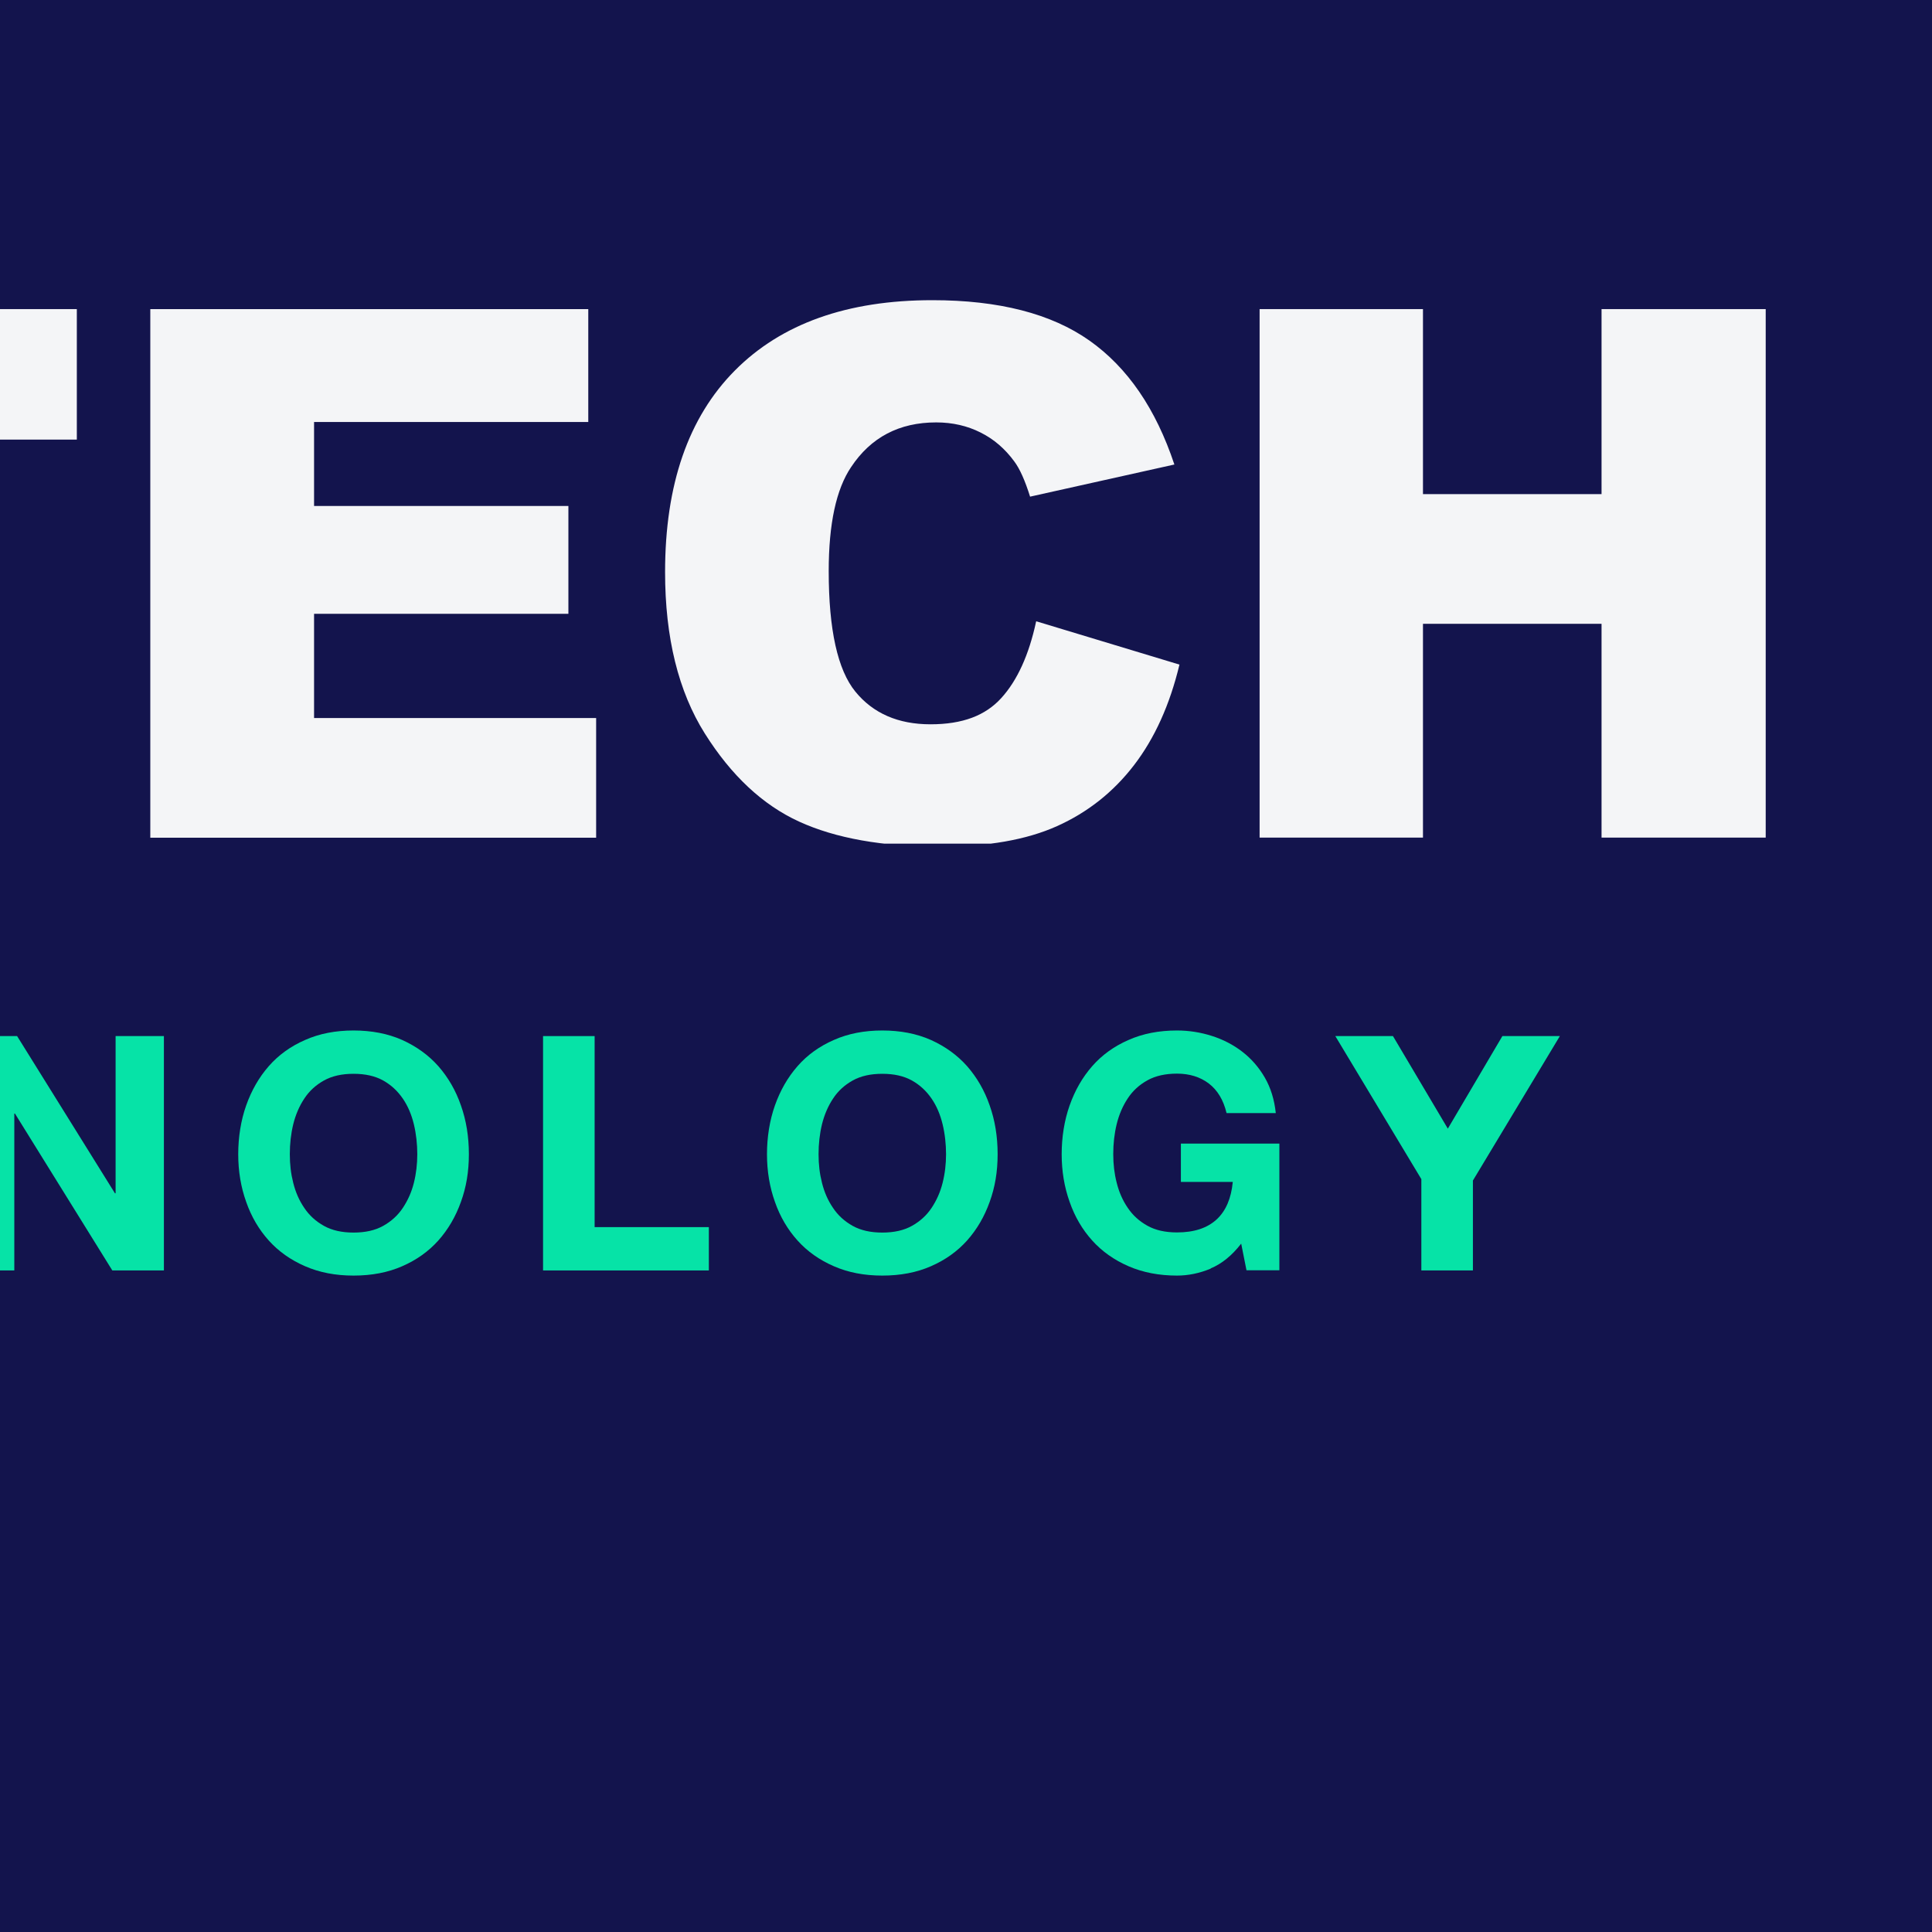
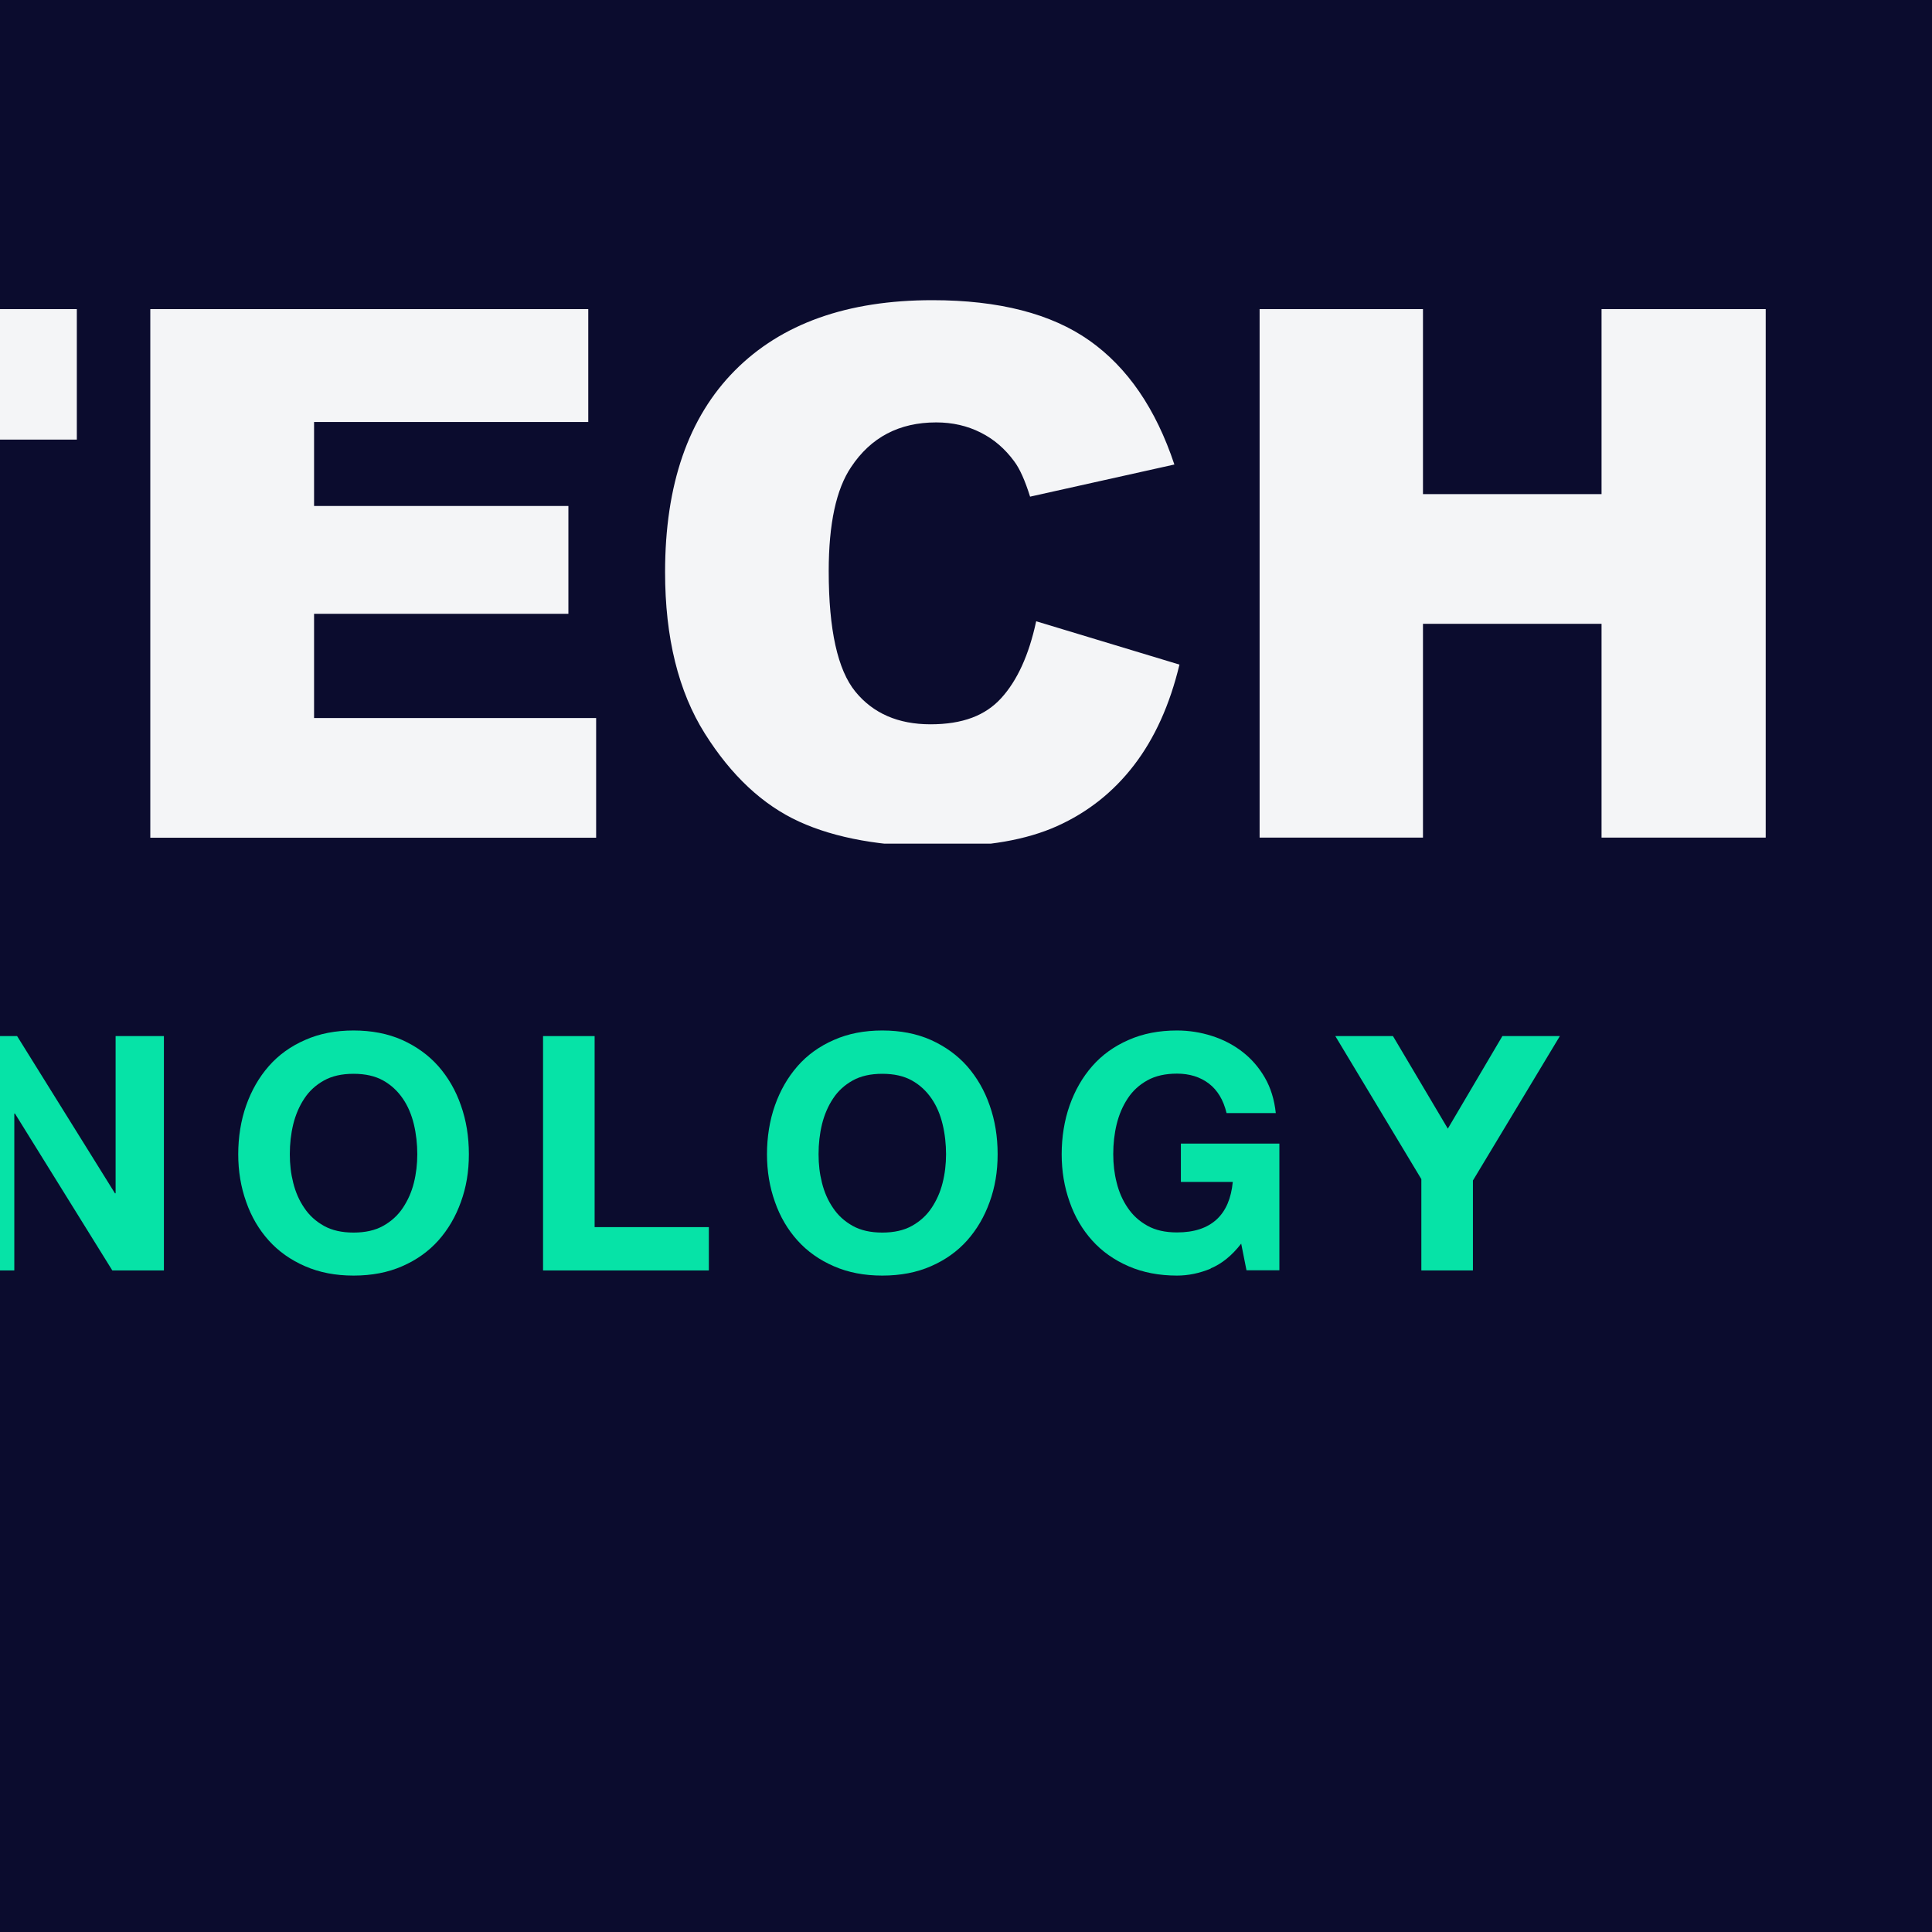
<svg xmlns="http://www.w3.org/2000/svg" width="600" zoomAndPan="magnify" viewBox="0 0 450 450" height="600" preserveAspectRatio="xMidYMid meet" version="1.0">
  <defs>
    <clipPath id="e18873e88d">
      <path d="M 154 69 L 275 69 L 275 196.5 L 154 196.5 Z M 154 69 " clip-rule="nonzero" />
    </clipPath>
  </defs>
  <rect x="-45" width="540" fill="#ffffff" y="-45" height="540" fill-opacity="1" />
-   <rect x="-45" width="540" fill="#13144d" y="-45" height="540" fill-opacity="1" />
+   <rect x="-45" width="540" fill="#0b0c2e" y="-45" height="540" fill-opacity="1" />
  <path fill="#f4f5f7" d="M -97.781 71.996 L 17.895 71.996 L 17.895 102.391 L -20.934 102.391 L -20.934 195.094 L -58.984 195.094 L -58.984 102.391 L -97.812 102.391 L -97.812 71.996 Z M -97.781 71.996 " fill-opacity="1" fill-rule="nonzero" />
  <path fill="#f4f5f7" d="M 35.039 71.996 L 137.02 71.996 L 137.02 98.293 L 73.152 98.293 L 73.152 117.852 L 132.391 117.852 L 132.391 142.969 L 73.152 142.969 L 73.152 167.246 L 138.852 167.246 L 138.852 195.125 L 35.008 195.125 L 35.008 72.027 Z M 35.039 71.996 " fill-opacity="1" fill-rule="nonzero" />
  <g clip-path="url(#e18873e88d)">
    <path fill="#f4f5f7" d="M 241.355 144.707 L 274.719 154.797 C 272.48 164.141 268.941 171.965 264.125 178.234 C 259.309 184.508 253.316 189.227 246.203 192.422 C 239.09 195.621 229.988 197.203 218.93 197.203 C 205.543 197.203 194.609 195.25 186.129 191.367 C 177.648 187.488 170.316 180.625 164.168 170.848 C 158.016 161.066 154.91 148.523 154.91 133.25 C 154.91 112.883 160.316 97.238 171.156 86.309 C 181.996 75.383 197.34 69.918 217.16 69.918 C 232.66 69.918 244.867 73.055 253.75 79.324 C 262.633 85.594 269.219 95.219 273.535 108.195 L 239.926 115.68 C 238.746 111.922 237.535 109.191 236.23 107.453 C 234.086 104.535 231.508 102.297 228.402 100.746 C 225.328 99.195 221.879 98.387 218.059 98.387 C 209.426 98.387 202.84 101.863 198.242 108.785 C 194.762 113.941 193.023 122.012 193.023 133.031 C 193.023 146.691 195.105 156.039 199.234 161.098 C 203.367 166.16 209.207 168.703 216.723 168.703 C 224.242 168.703 229.523 166.656 233.219 162.59 C 236.945 158.492 239.648 152.562 241.324 144.801 Z M 241.355 144.707 " fill-opacity="1" fill-rule="nonzero" />
  </g>
  <path fill="#f4f5f7" d="M 293.387 71.996 L 331.438 71.996 L 331.438 115.09 L 373.031 115.09 L 373.031 71.996 L 411.266 71.996 L 411.266 195.094 L 373.031 195.094 L 373.031 145.297 L 331.438 145.297 L 331.438 195.094 L 293.387 195.094 Z M 293.387 71.996 " fill-opacity="1" fill-rule="nonzero" />
  <path fill="#06e3a7" d="M 3.984 241.324 L 26.777 277.945 L 26.926 277.945 L 26.926 241.324 L 38.176 241.324 L 38.176 295.91 L 26.16 295.91 L 3.477 259.363 L 3.332 259.363 L 3.332 295.91 L -7.922 295.91 L -7.922 241.324 L 4.02 241.324 Z M 3.984 241.324 " fill-opacity="1" fill-rule="nonzero" />
  <path fill="#06e3a7" d="M 57.34 257.477 C 58.574 253.992 60.316 250.941 62.605 248.328 C 64.891 245.715 67.723 243.684 71.062 242.23 C 74.402 240.742 78.176 240.02 82.348 240.02 C 86.523 240.02 90.336 240.742 93.676 242.23 C 96.977 243.719 99.809 245.754 102.094 248.328 C 104.383 250.941 106.16 253.992 107.359 257.477 C 108.594 260.961 109.211 264.734 109.211 268.836 C 109.211 272.938 108.594 276.531 107.359 279.941 C 106.125 283.391 104.383 286.363 102.094 288.941 C 99.809 291.484 97.012 293.48 93.676 294.93 C 90.371 296.383 86.598 297.109 82.348 297.109 C 78.102 297.109 74.402 296.383 71.062 294.93 C 67.723 293.48 64.891 291.484 62.605 288.941 C 60.316 286.402 58.539 283.391 57.34 279.941 C 56.105 276.492 55.488 272.793 55.488 268.836 C 55.488 264.879 56.105 260.961 57.34 257.477 Z M 68.301 275.512 C 68.848 277.691 69.684 279.613 70.879 281.355 C 72.043 283.098 73.566 284.477 75.453 285.531 C 77.34 286.582 79.629 287.09 82.348 287.09 C 85.07 287.09 87.359 286.582 89.246 285.531 C 91.133 284.477 92.656 283.098 93.82 281.355 C 94.98 279.613 95.852 277.691 96.398 275.512 C 96.941 273.336 97.195 271.121 97.195 268.836 C 97.195 266.547 96.941 264.117 96.398 261.867 C 95.852 259.617 95.016 257.621 93.82 255.879 C 92.621 254.137 91.133 252.723 89.246 251.668 C 87.359 250.617 85.07 250.109 82.348 250.109 C 79.629 250.109 77.34 250.617 75.453 251.668 C 73.566 252.723 72.043 254.102 70.879 255.879 C 69.719 257.621 68.848 259.652 68.301 261.867 C 67.758 264.117 67.504 266.441 67.504 268.836 C 67.504 271.23 67.758 273.371 68.301 275.512 Z M 68.301 275.512 " fill-opacity="1" fill-rule="nonzero" />
  <path fill="#06e3a7" d="M 138.5 241.324 L 138.5 285.82 L 165.105 285.82 L 165.105 295.91 L 126.488 295.91 L 126.488 241.324 Z M 138.5 241.324 " fill-opacity="1" fill-rule="nonzero" />
  <path fill="#06e3a7" d="M 180.496 257.477 C 181.73 253.992 183.473 250.941 185.762 248.328 C 188.047 245.715 190.879 243.684 194.219 242.23 C 197.555 240.742 201.332 240.02 205.504 240.02 C 209.68 240.02 213.492 240.742 216.832 242.23 C 220.133 243.719 222.965 245.754 225.25 248.328 C 227.539 250.941 229.316 253.992 230.516 257.477 C 231.75 260.961 232.367 264.734 232.367 268.836 C 232.367 272.938 231.75 276.531 230.516 279.941 C 229.281 283.391 227.539 286.363 225.25 288.941 C 222.965 291.484 220.168 293.48 216.832 294.93 C 213.527 296.383 209.754 297.109 205.504 297.109 C 201.258 297.109 197.555 296.383 194.219 294.93 C 190.879 293.48 188.047 291.484 185.762 288.941 C 183.473 286.402 181.695 283.391 180.496 279.941 C 179.262 276.492 178.645 272.793 178.645 268.836 C 178.645 264.879 179.262 260.961 180.496 257.477 Z M 191.457 275.512 C 192.004 277.691 192.84 279.613 194.035 281.355 C 195.195 283.098 196.723 284.477 198.609 285.531 C 200.496 286.582 202.785 287.09 205.504 287.09 C 208.227 287.09 210.516 286.582 212.402 285.531 C 214.289 284.477 215.812 283.098 216.977 281.355 C 218.137 279.613 219.008 277.691 219.551 275.512 C 220.098 273.336 220.352 271.121 220.352 268.836 C 220.352 266.547 220.098 264.117 219.551 261.867 C 219.008 259.617 218.172 257.621 216.977 255.879 C 215.777 254.137 214.289 252.723 212.402 251.668 C 210.516 250.617 208.227 250.109 205.504 250.109 C 202.785 250.109 200.496 250.617 198.609 251.668 C 196.723 252.723 195.195 254.102 194.035 255.879 C 192.875 257.621 192.004 259.652 191.457 261.867 C 190.914 264.117 190.66 266.441 190.66 268.836 C 190.66 271.23 190.914 273.371 191.457 275.512 Z M 191.457 275.512 " fill-opacity="1" fill-rule="nonzero" />
  <path fill="#06e3a7" d="M 282.02 295.477 C 279.406 296.562 276.793 297.109 274.145 297.109 C 269.969 297.109 266.195 296.383 262.855 294.93 C 259.516 293.48 256.684 291.484 254.398 288.941 C 252.109 286.402 250.332 283.391 249.137 279.941 C 247.902 276.492 247.285 272.793 247.285 268.836 C 247.285 264.879 247.902 260.961 249.137 257.477 C 250.367 253.992 252.109 250.941 254.398 248.328 C 256.684 245.715 259.516 243.684 262.855 242.23 C 266.195 240.742 269.969 240.02 274.145 240.02 C 276.938 240.02 279.66 240.453 282.273 241.289 C 284.887 242.121 287.281 243.355 289.387 244.992 C 291.492 246.625 293.234 248.621 294.613 251.016 C 295.996 253.41 296.828 256.168 297.156 259.254 L 285.688 259.254 C 284.961 256.203 283.582 253.918 281.547 252.359 C 279.516 250.832 277.047 250.07 274.145 250.07 C 271.457 250.07 269.133 250.578 267.246 251.633 C 265.359 252.684 263.836 254.062 262.672 255.844 C 261.512 257.586 260.641 259.617 260.098 261.832 C 259.551 264.082 259.297 266.402 259.297 268.801 C 259.297 271.195 259.551 273.336 260.098 275.477 C 260.641 277.656 261.477 279.578 262.672 281.32 C 263.836 283.062 265.359 284.441 267.246 285.492 C 269.133 286.547 271.422 287.055 274.145 287.055 C 278.137 287.055 281.184 286.039 283.363 284.043 C 285.539 282.047 286.773 279.105 287.137 275.297 L 275.051 275.297 L 275.051 266.367 L 297.992 266.367 L 297.992 295.875 L 290.332 295.875 L 289.098 289.668 C 286.957 292.426 284.598 294.352 281.984 295.438 Z M 282.02 295.477 " fill-opacity="1" fill-rule="nonzero" />
  <path fill="#06e3a7" d="M 310.984 241.324 L 324.449 241.324 L 337.227 262.883 L 349.934 241.324 L 363.324 241.324 L 343.07 274.969 L 343.07 295.91 L 331.059 295.91 L 331.059 274.641 L 311.02 241.324 Z M 310.984 241.324 " fill-opacity="1" fill-rule="nonzero" />
</svg>
